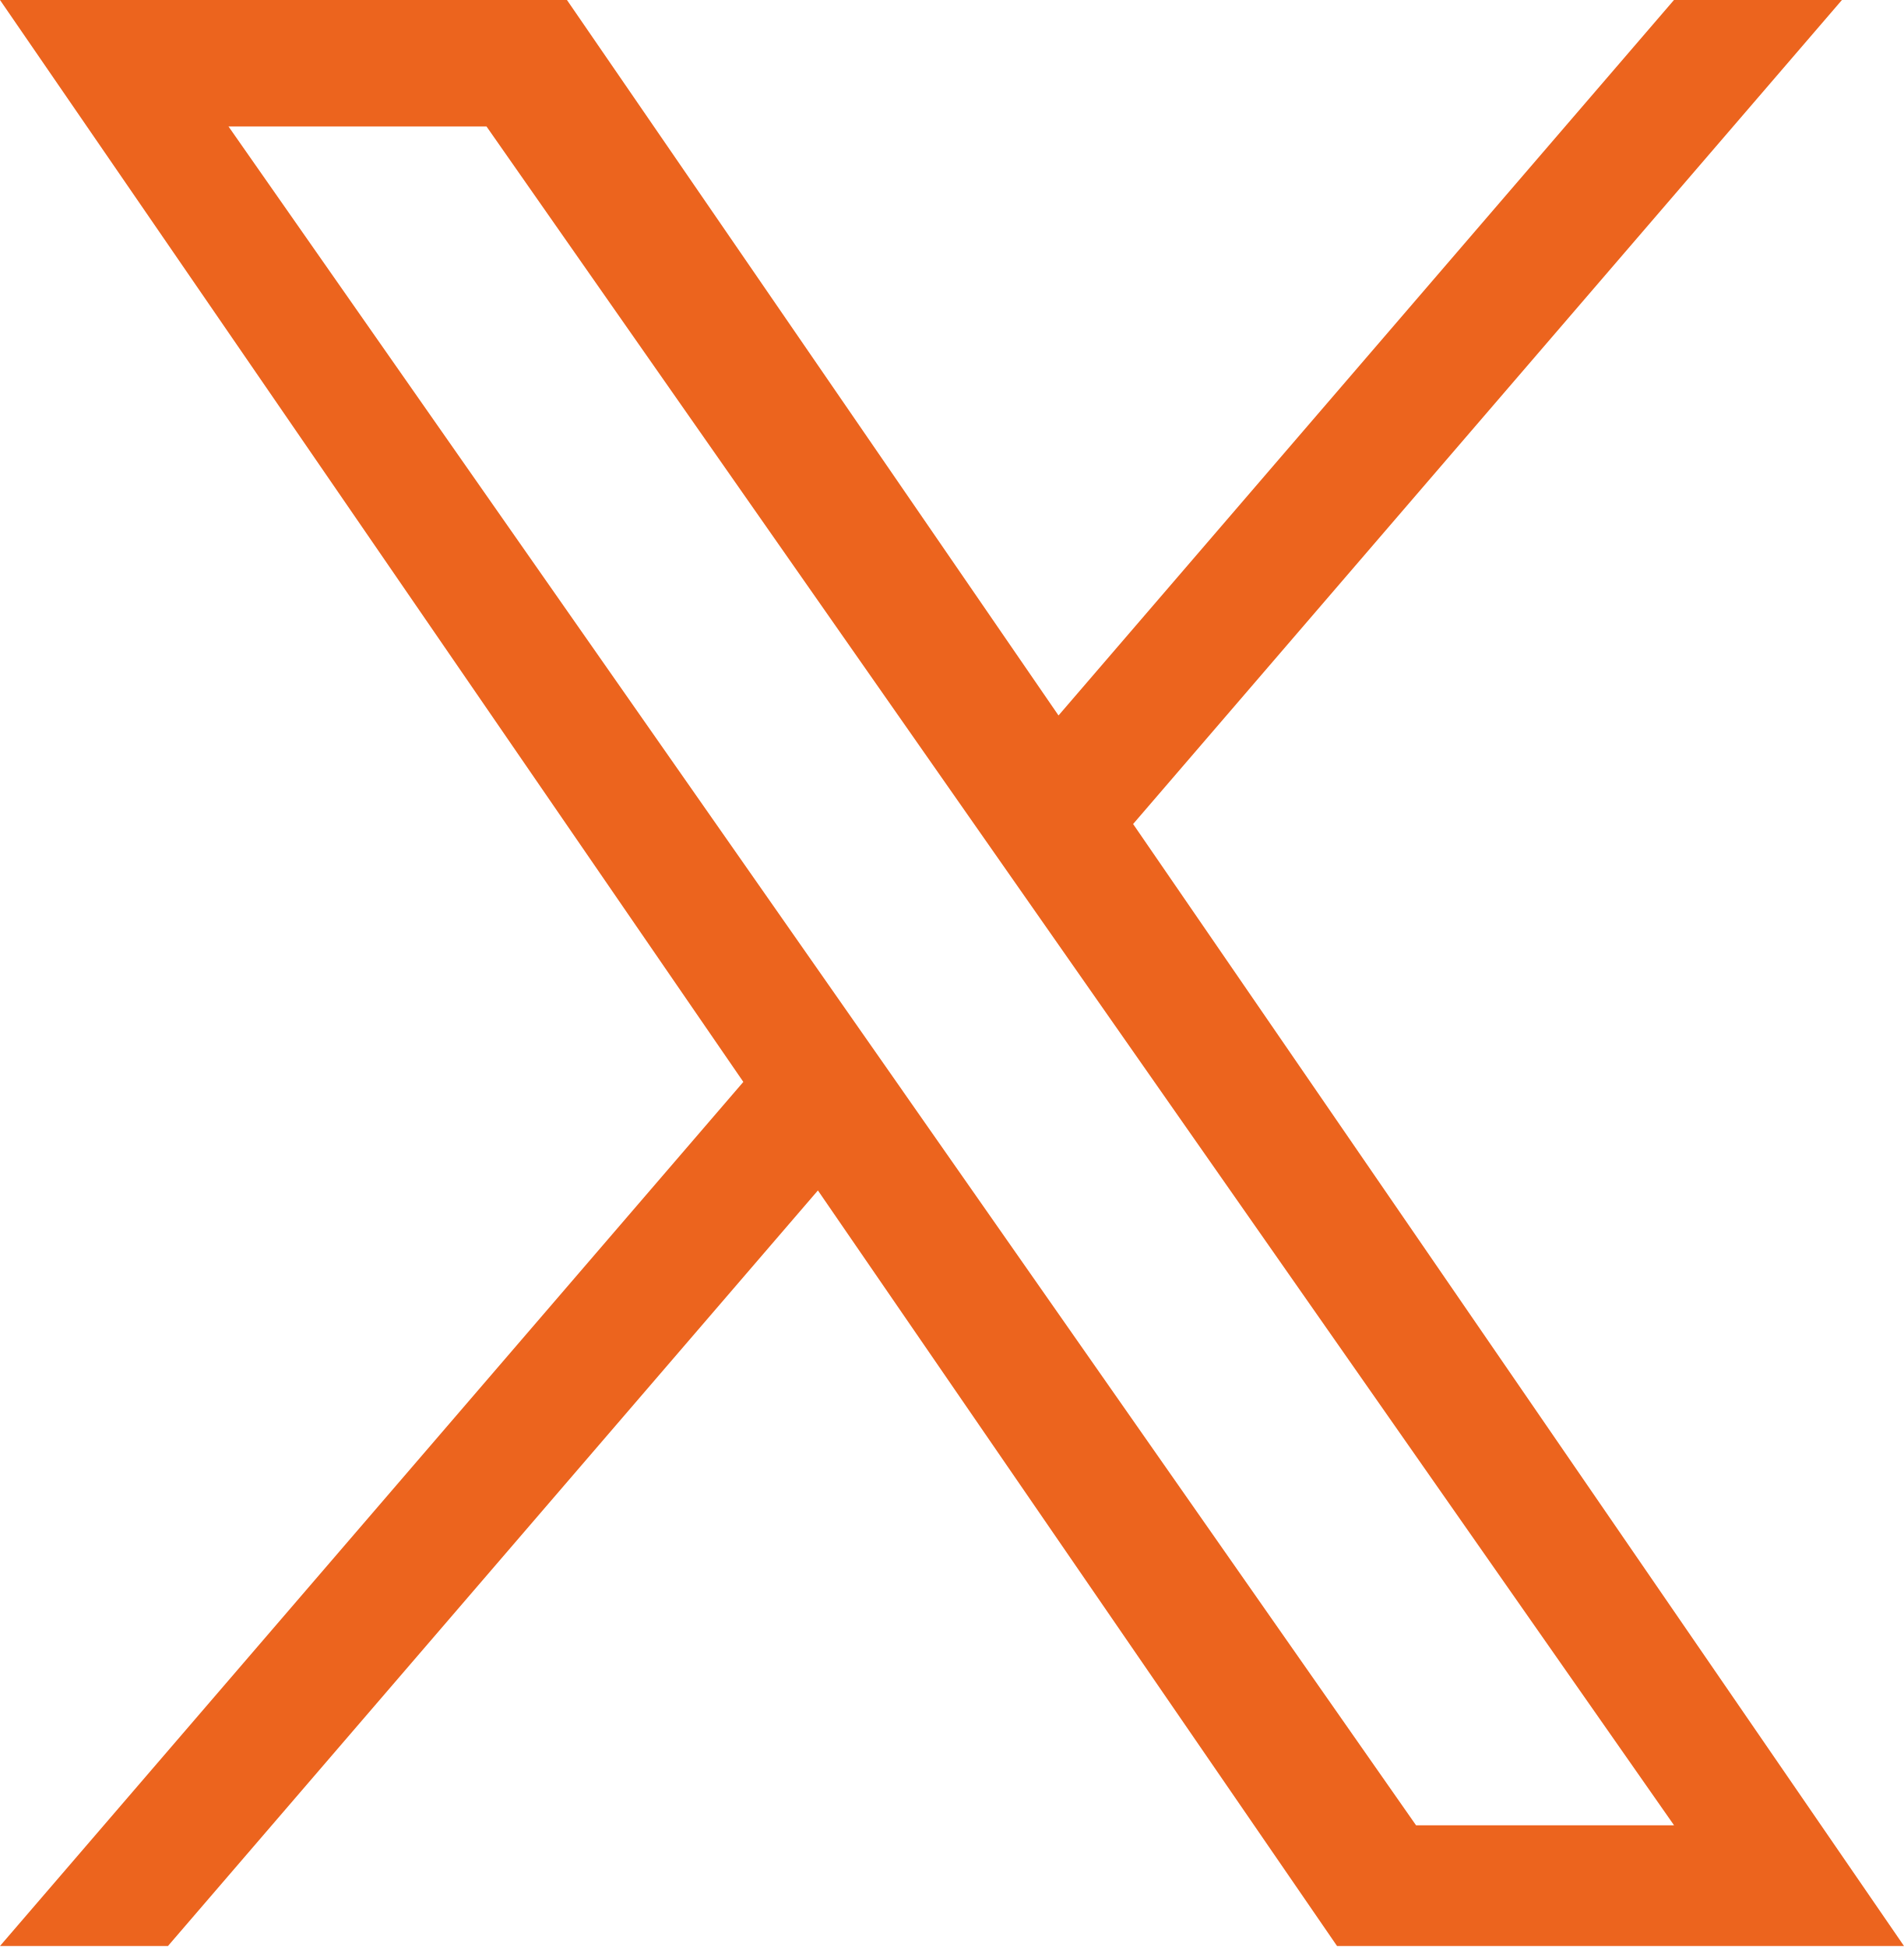
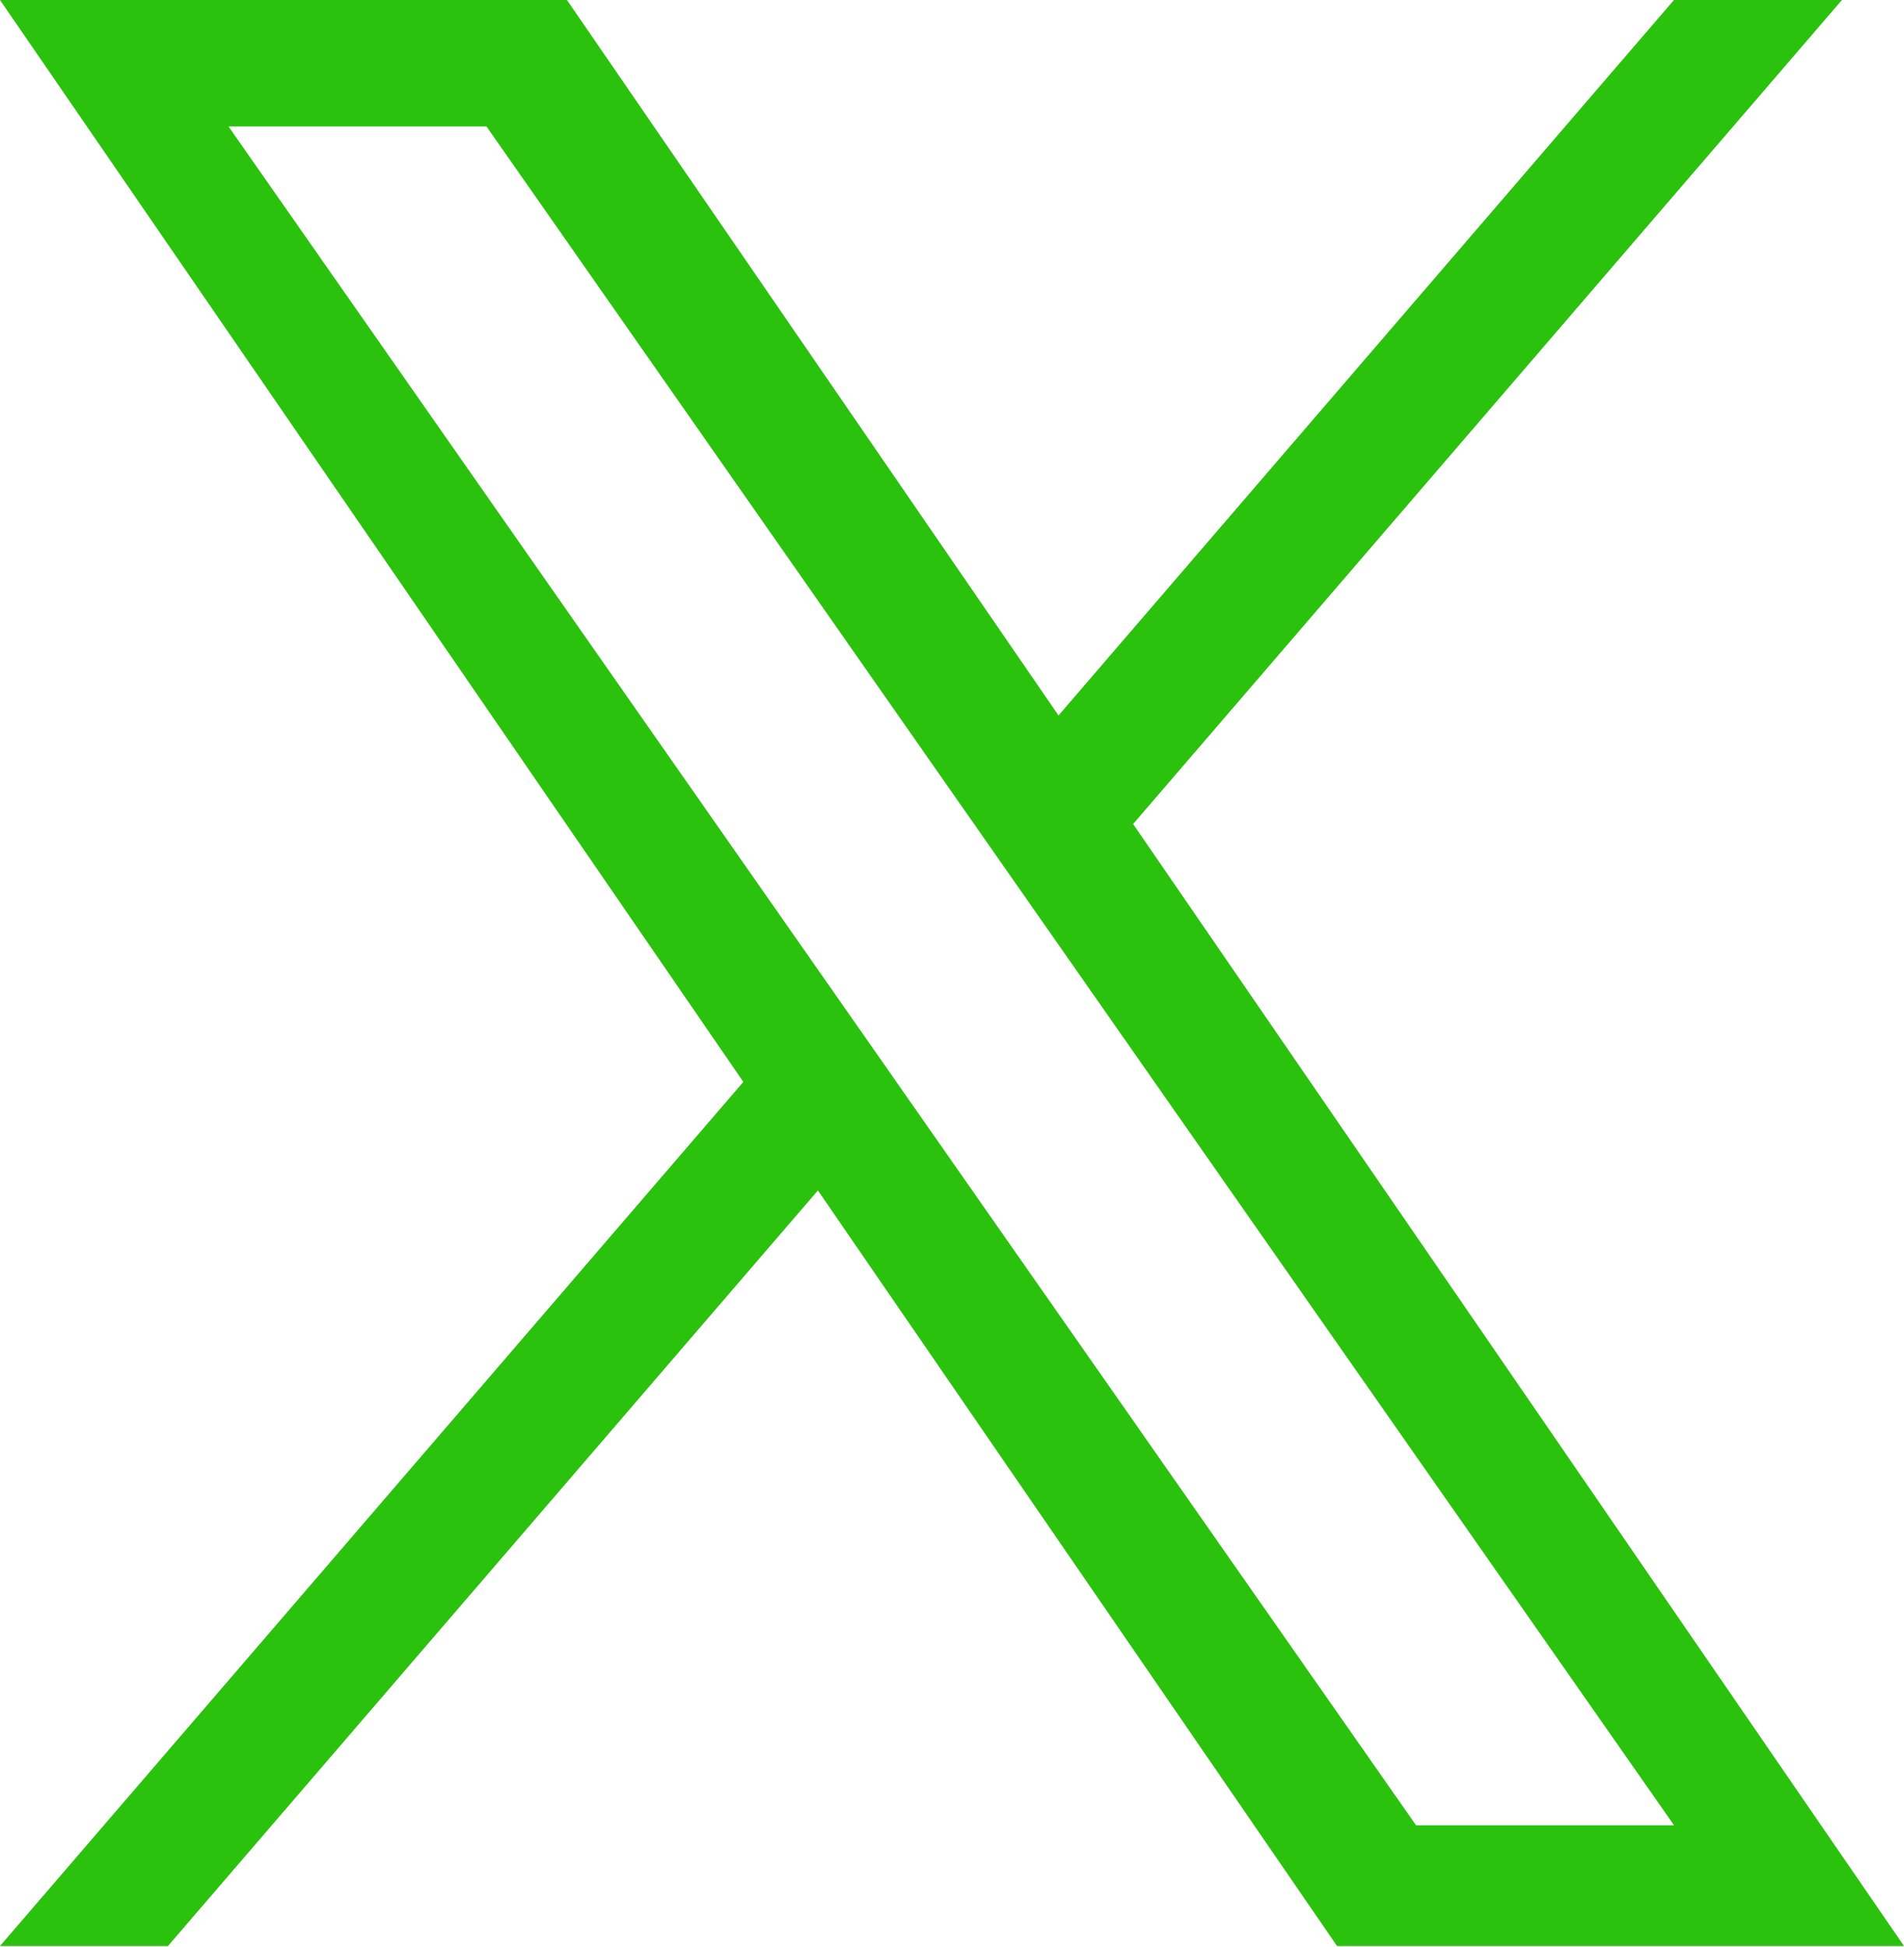
<svg xmlns="http://www.w3.org/2000/svg" width="1200" height="1227" viewBox="0 0 1200 1227" fill="none">
  <g clip-path="url(#clip0_1_2)">
-     <path d="M714.163 519.284L1160.89 0H1055.03L667.137 450.887L357.328 0H0L468.492 681.821L0 1226.37H105.866L515.491 750.218L842.672 1226.37H1200L714.137 519.284H714.163ZM569.165 687.828L521.697 619.934L144.011 79.694H306.615L611.412 515.685L658.88 583.579L1055.08 1150.3H892.476L569.165 687.854V687.828Z" fill="#ec641e" />
+     <path d="M714.163 519.284L1160.89 0H1055.03L667.137 450.887L357.328 0H0L468.492 681.821L0 1226.37H105.866L515.491 750.218L842.672 1226.37H1200L714.137 519.284H714.163ZM569.165 687.828L521.697 619.934L144.011 79.694H306.615L611.412 515.685L658.88 583.579L1055.08 1150.3H892.476L569.165 687.854V687.828Z" fill="#2BC20E" />
  </g>
  <defs>
    <clipPath id="clip0_1_2">
      <rect width="1200" height="1227" fill="#ec641e" />
    </clipPath>
  </defs>
</svg>
